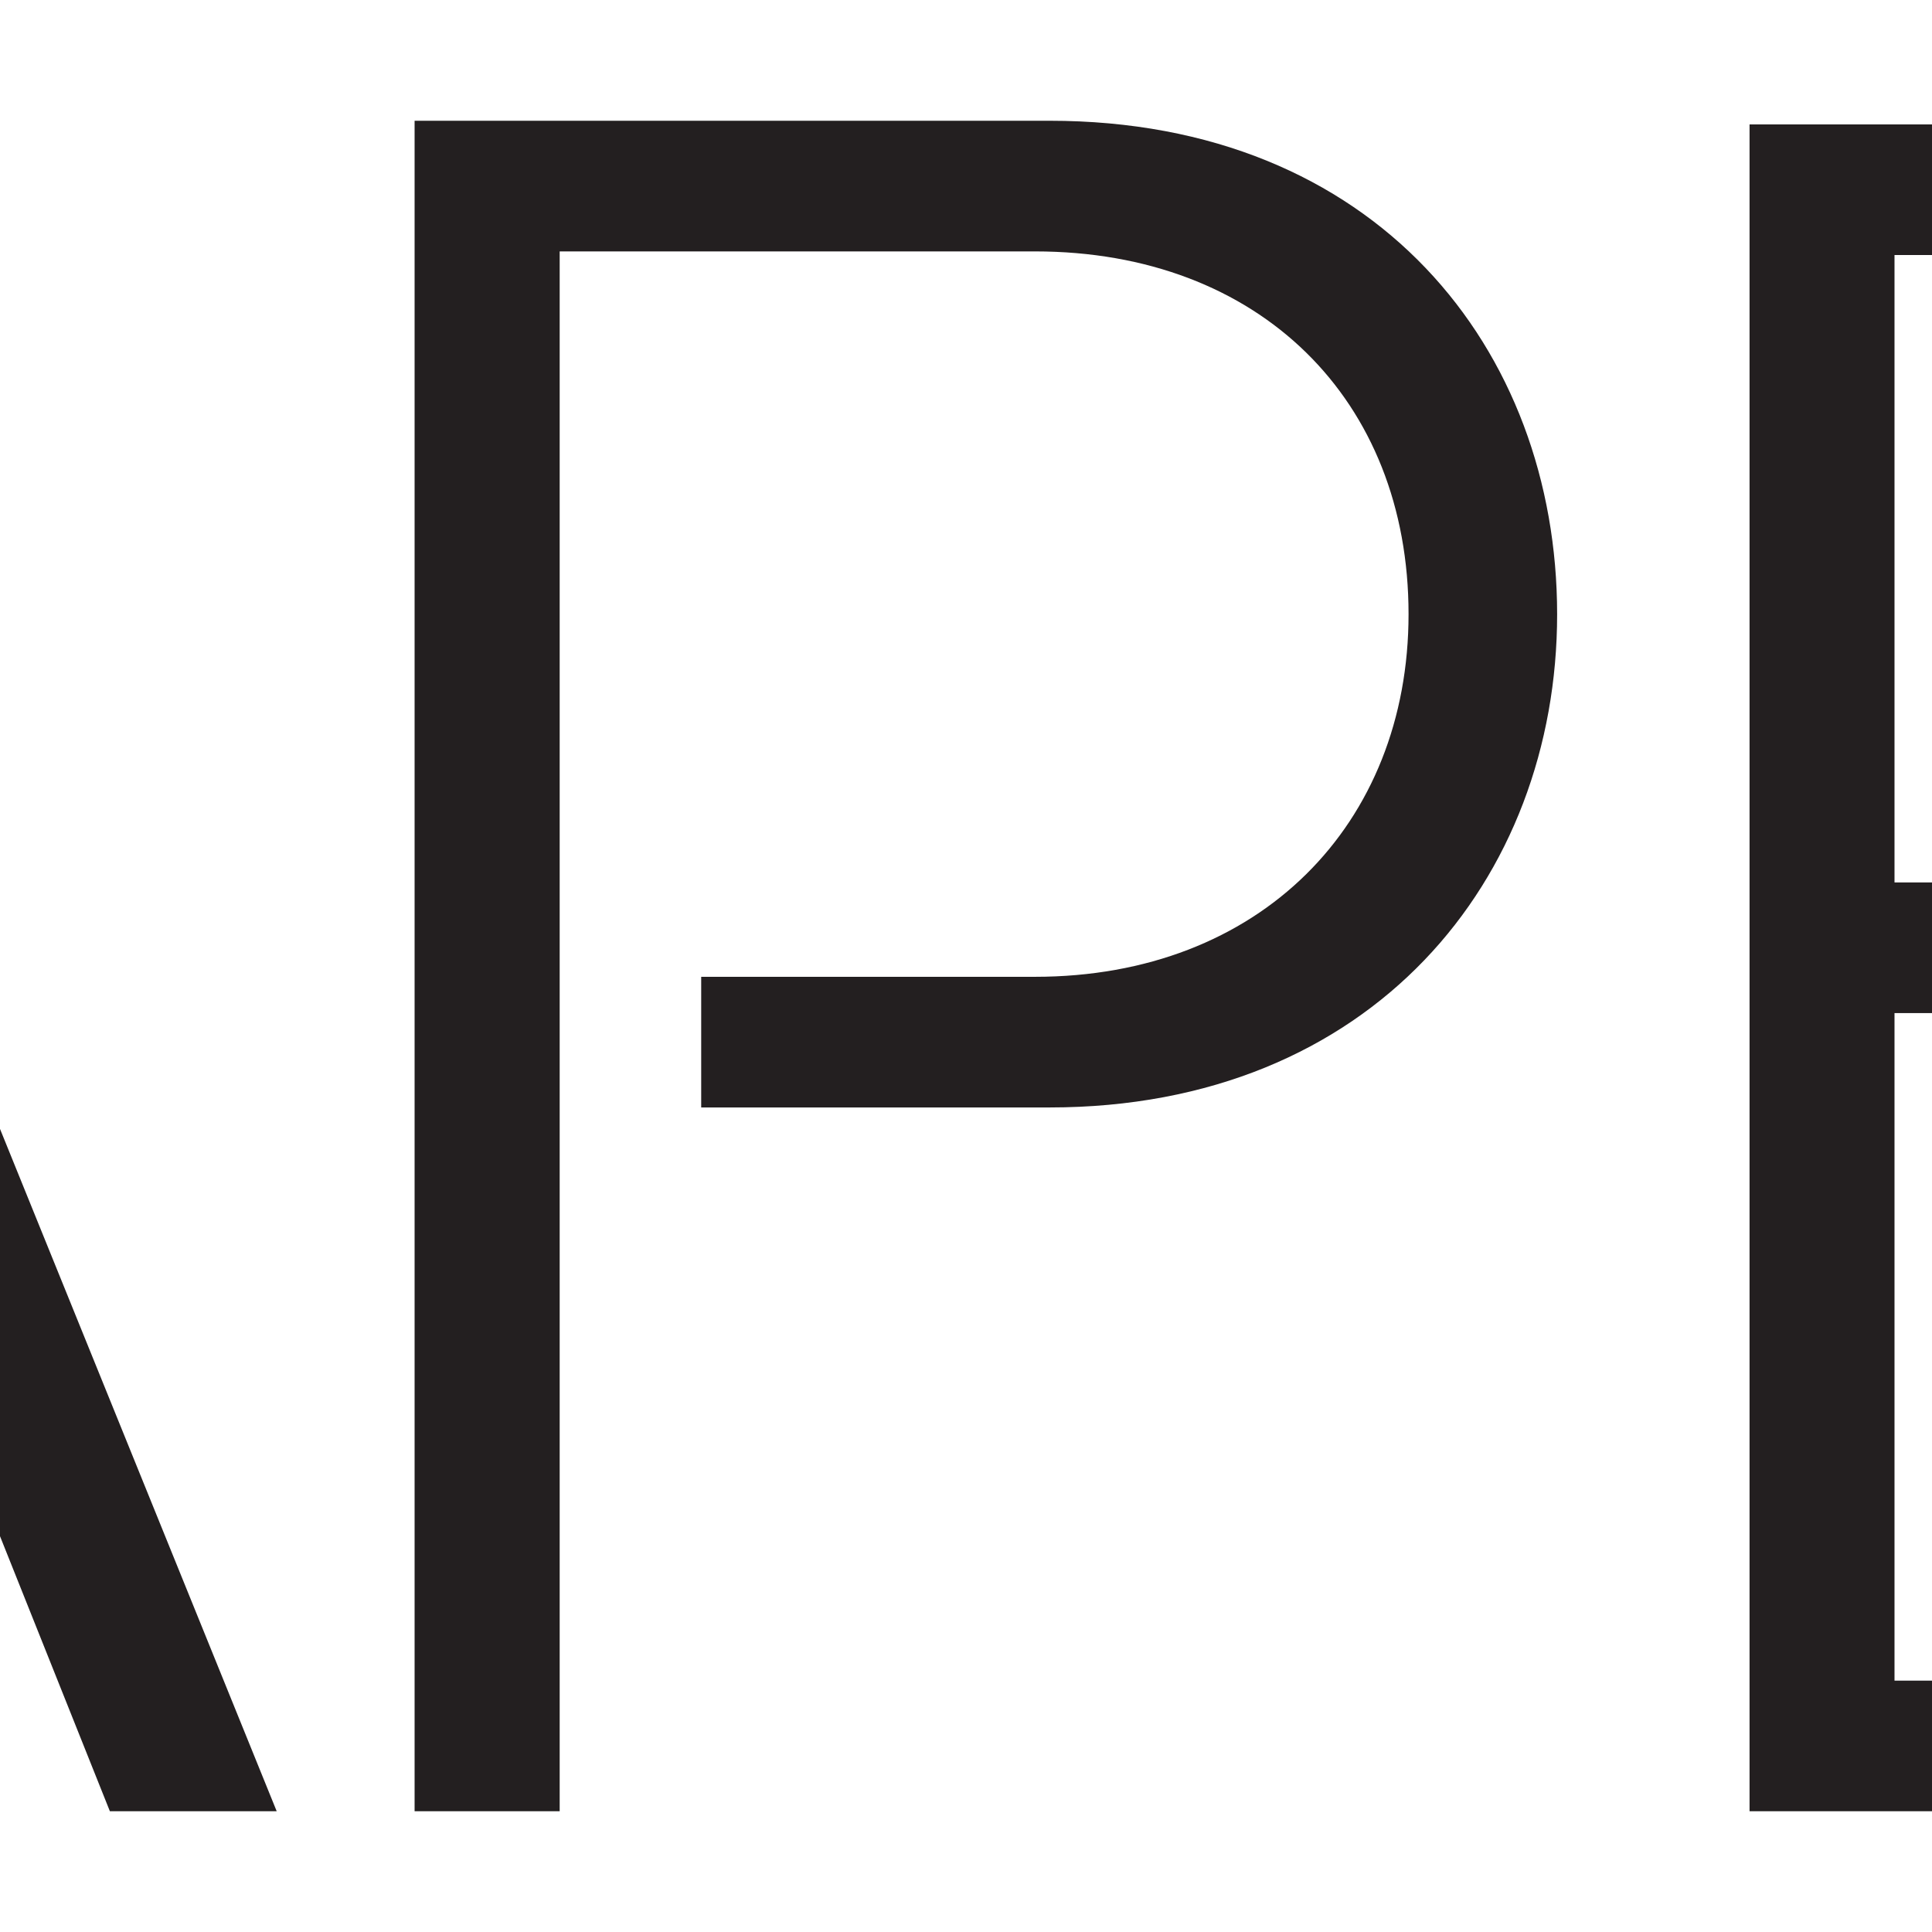
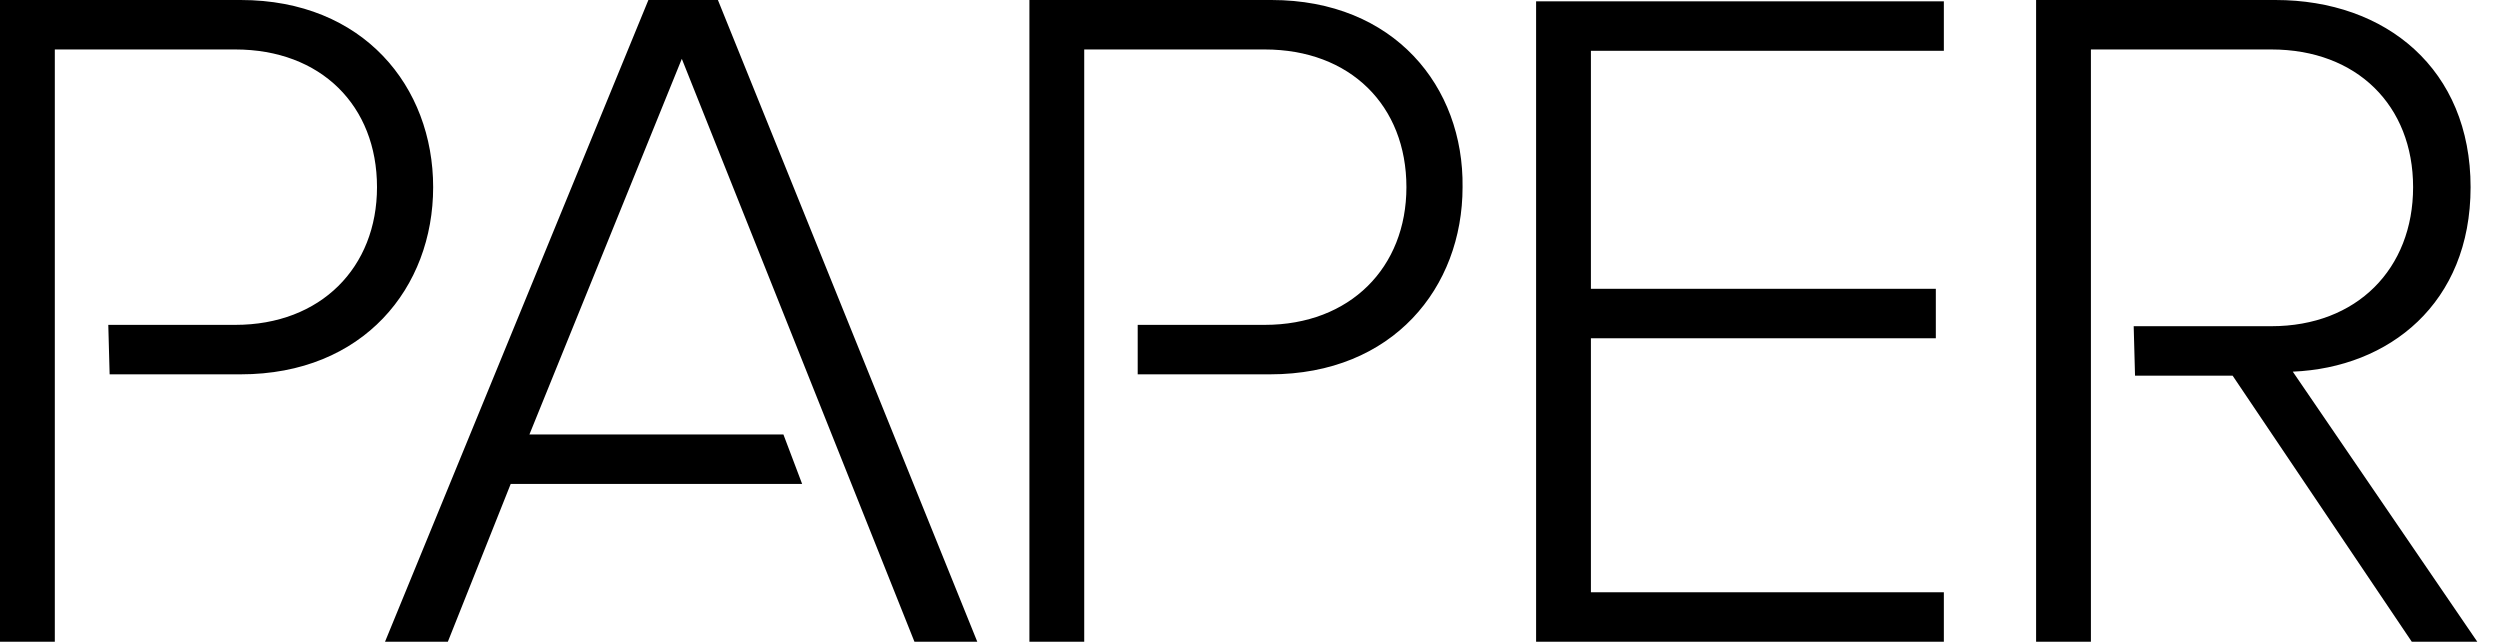
- <svg xmlns="http://www.w3.org/2000/svg" version="1.1" id="Layer_1" x="0px" y="0px" width="32px" height="32px" viewBox="0 0 32 32" enable-background="new 0 0 32 32" xml:space="preserve">
-   <g>
-     <g>
-       <path fill="#231F20" d="M-27.56,2h-10.514v28h2.404V4.164h7.87c3.726,0,6.188,2.462,6.188,6.008c0,3.484-2.462,6.007-6.188,6.007    h-5.526l0.059,2.164h5.708c5.349,0,8.412-3.785,8.412-8.17C-19.148,5.785-22.211,2-27.56,2z M-9.776,2l-11.475,28h2.763    l2.763-6.908h12.679l-0.841-2.164h-11.056l6.61-16.344L1.82,30h2.763L-6.771,2H-9.776z M17.382,2H6.867v28H9.27V4.164h7.872    c3.724,0,6.188,2.462,6.188,6.008c0,3.484-2.465,6.007-6.188,6.007h-5.528v2.164h5.769c5.347,0,8.408-3.785,8.408-8.17    C25.79,5.785,22.791,2,17.382,2z M28.978,30h17.781v-2.163h-15.38V16.78h15.079v-2.164H31.379V4.224h15.38V2.061H28.978V30z     M61.963,18.222c4.202-0.18,7.752-3.003,7.752-8.049C69.715,5.064,66.048,2,61.182,2H50.727v28h2.405V4.164h7.87    c3.726,0,6.187,2.462,6.187,6.008c0,3.544-2.461,6.067-6.187,6.067h-6.011l0.062,2.166h4.265L67.188,30h2.886L61.963,18.222z" />
-     </g>
-   </g>
+ <svg xmlns="http://www.w3.org/2000/svg" version="1.1" id="Layer_1" x="0px" y="0px" viewBox="0 0 187 48" style="enable-background:new 0 0 187 48;" xml:space="preserve">
+   <path d="M18,0H0v48h4.1V3.7h13.5C24,3.7,28.2,7.9,28.2,14c0,6-4.2,10.3-10.6,10.3H8.1L8.2,28H18c9.2,0,14.4-6.5,14.4-14S27.2,0,18,0  z M48.5,0L28.8,48h4.7l4.7-11.8H60l-1.4-3.7h-19L51,4.4L68.4,48h4.7L53.7,0H48.5z M95.1,0H77v48h4.1V3.7h13.5  c6.4,0,10.6,4.2,10.6,10.3c0,6-4.2,10.3-10.6,10.3h-9.5V28H95c9.2,0,14.4-6.5,14.4-14C109.5,6.5,104.3,0,95.1,0z M114.9,48h30.5  v-3.7H119v-19h25.8v-3.7H119V3.8h26.4V0.1h-30.5L114.9,48L114.9,48z M171.5,27.8c7.2-0.3,13.3-5.1,13.3-13.8c0-8.8-6.3-14-14.6-14  h-17.9v48h4.1V3.7h13.5c6.4,0,10.6,4.2,10.6,10.3s-4.2,10.4-10.6,10.4h-10.3l0.1,3.7h7.3L180.4,48h4.9L171.5,27.8z" />
</svg>
